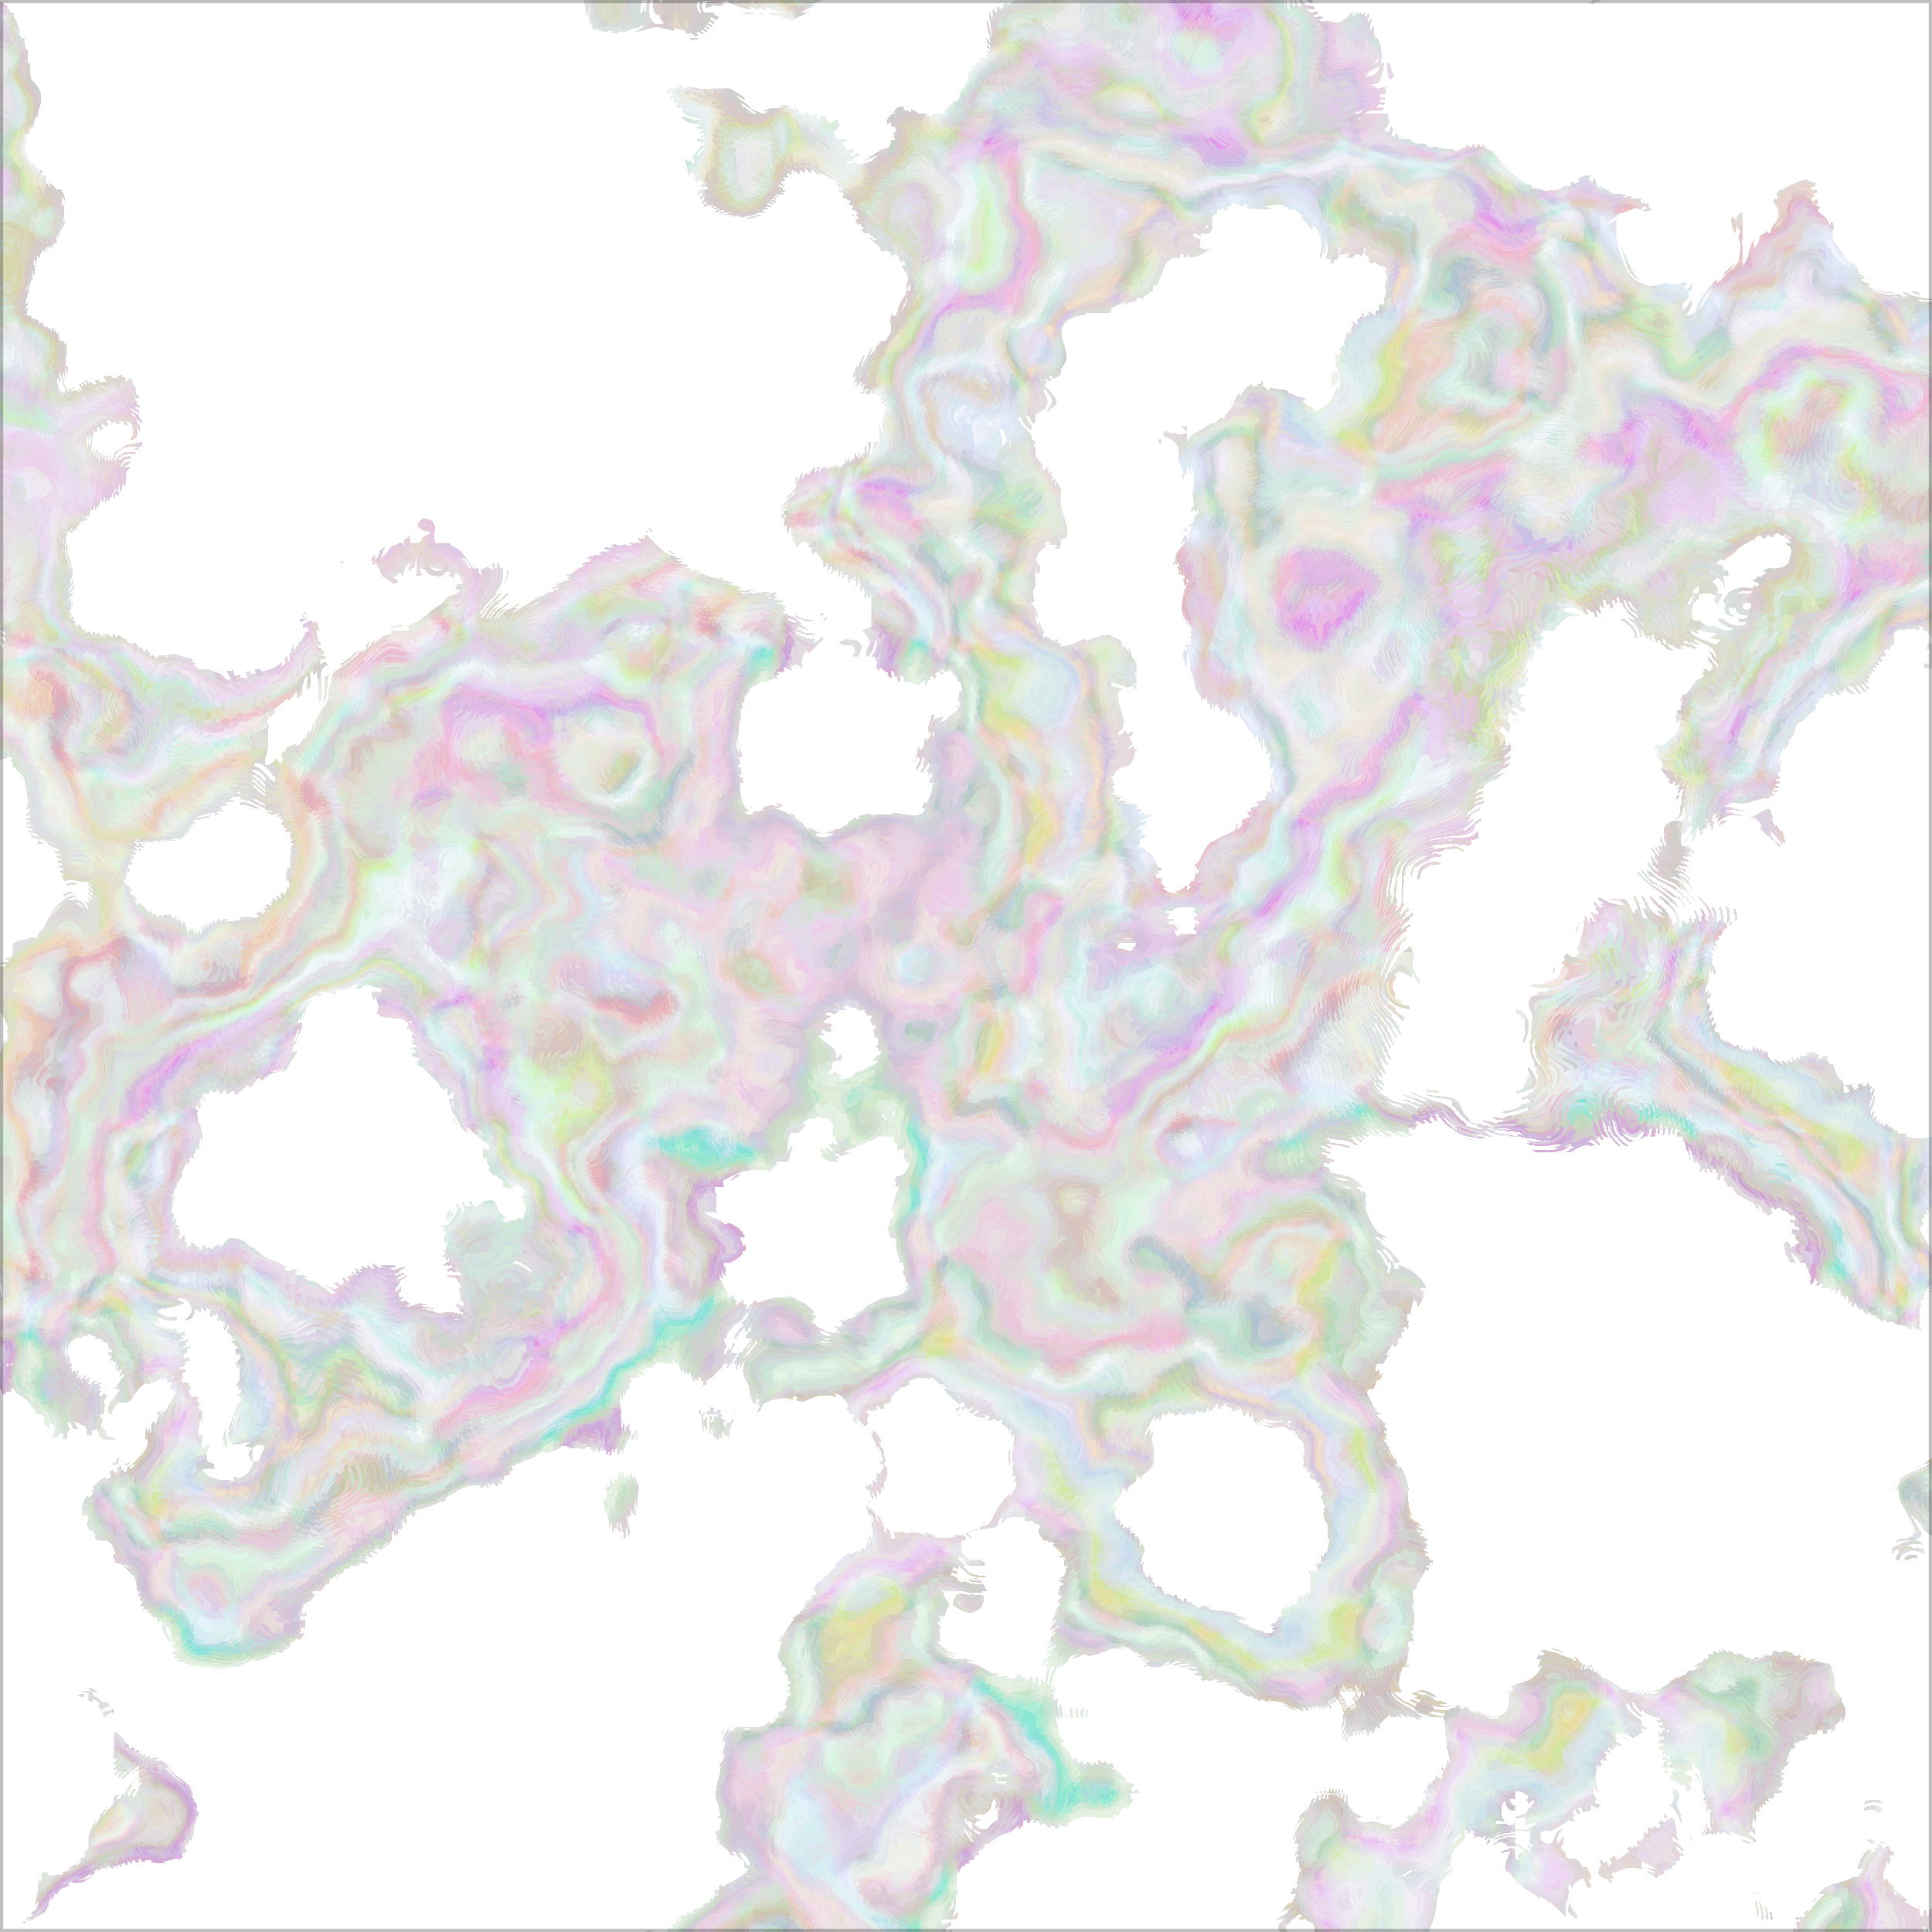
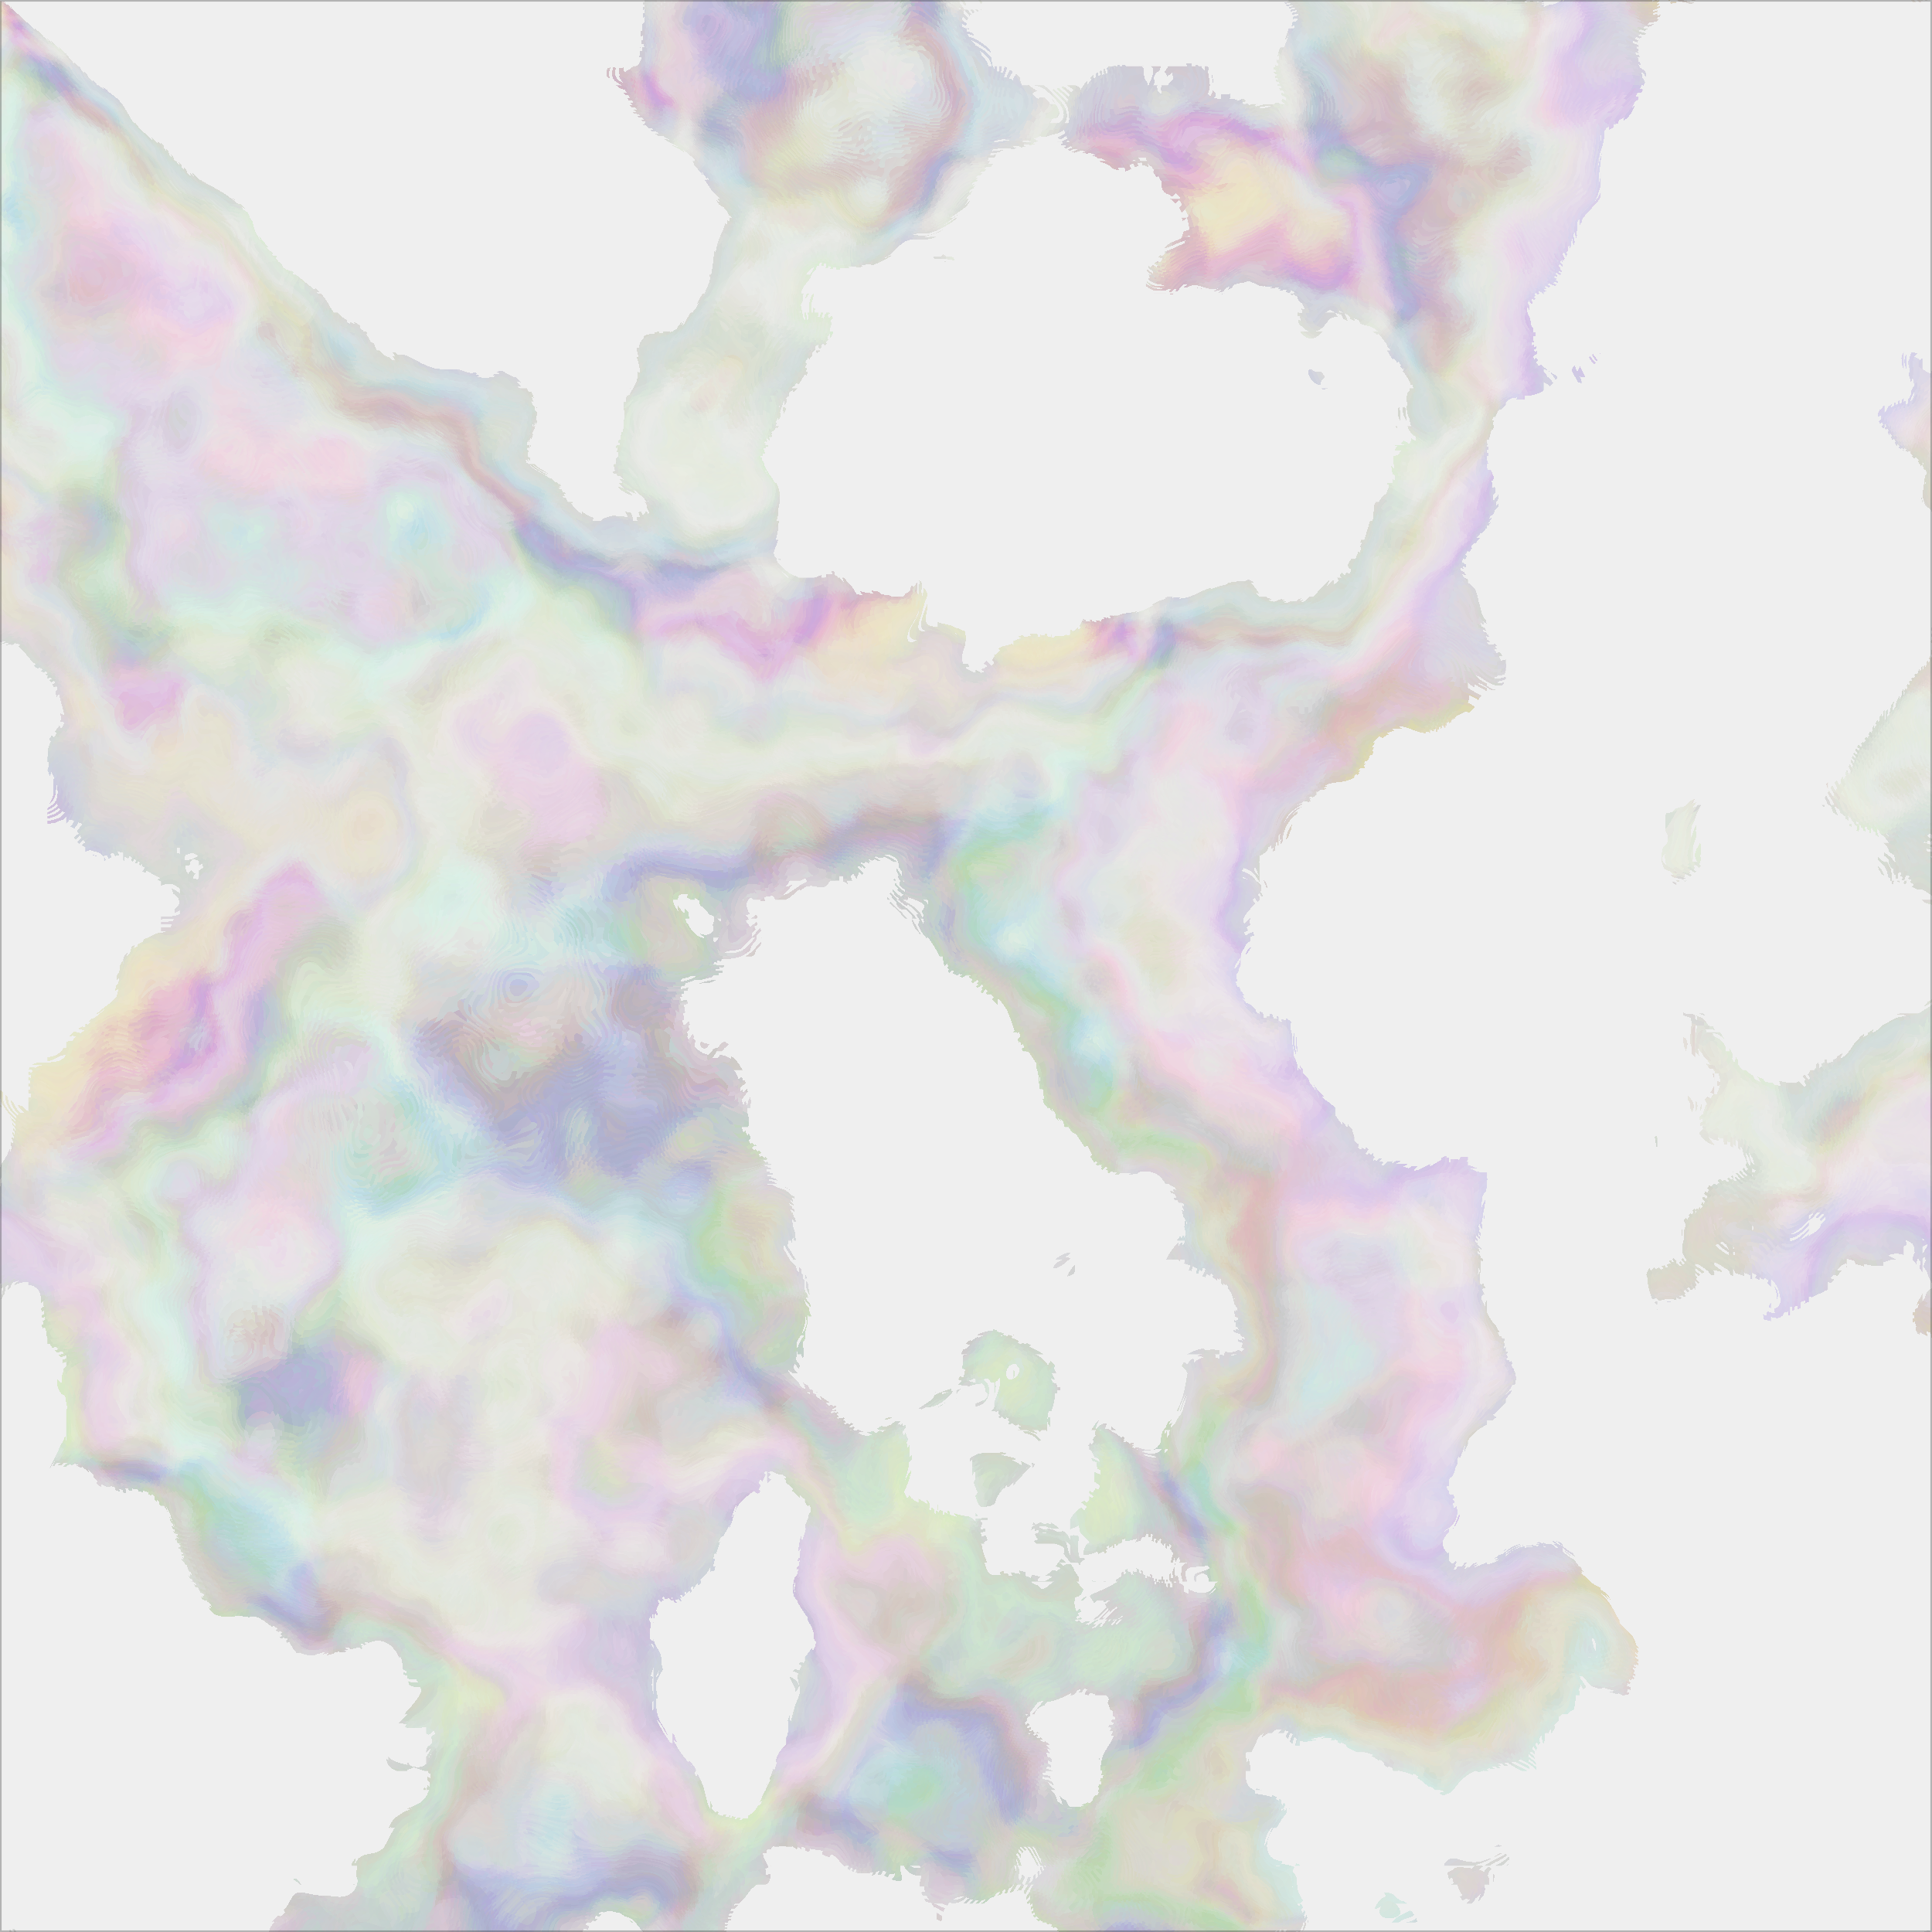
- <svg xmlns="http://www.w3.org/2000/svg" width="300" height="300" viewBox="0 0 300 300">
+ <svg xmlns="http://www.w3.org/2000/svg" width="600" height="600" viewBox="0 0 600 600">
  <defs>
    <filter id="f1">
-       <feTurbulence in="SourceGraphic" type="fractalNoise" baseFrequency="0.02" numOctaves="5" result="t1" seed="1" />
-       <feTurbulence in="SourceGraphic" type="fractalNoise" baseFrequency="0.01" numOctaves="5" result="t2" seed="1" />
-       <feDisplacementMap xChannelSelector="R" yChannelSelector="G" in="t1" in2="t2" scale="1000" />
+       <feTurbulence in="SourceGraphic" type="fractalNoise" baseFrequency="0.02" numOctaves="5" result="t1" seed="5" />
+       <feTurbulence in="SourceGraphic" type="fractalNoise" baseFrequency="0.005" numOctaves="5" result="t2" seed="99" />
+       <feDisplacementMap xChannelSelector="R" yChannelSelector="G" in1="t1" in2="t2" scale="1500" />
    </filter>
  </defs>
-   <rect width="300" height="300" fill="none" style="filter: url(#f1)" />
-   <rect width="300" height="300" rx="0" ry="0" fill="none" stroke="rgba(0,0,0,.25)" stroke-width="1" />
+   <rect width="600" height="600" fill="rgba(239,239,239,1.0)" />
+   <rect width="600" height="600" fill="none" style="filter: url(#f1)" />
+   <rect width="600" height="600" rx="0" ry="0" fill="none" stroke="rgba(0,0,0,.25)" stroke-width="1" />
</svg>
